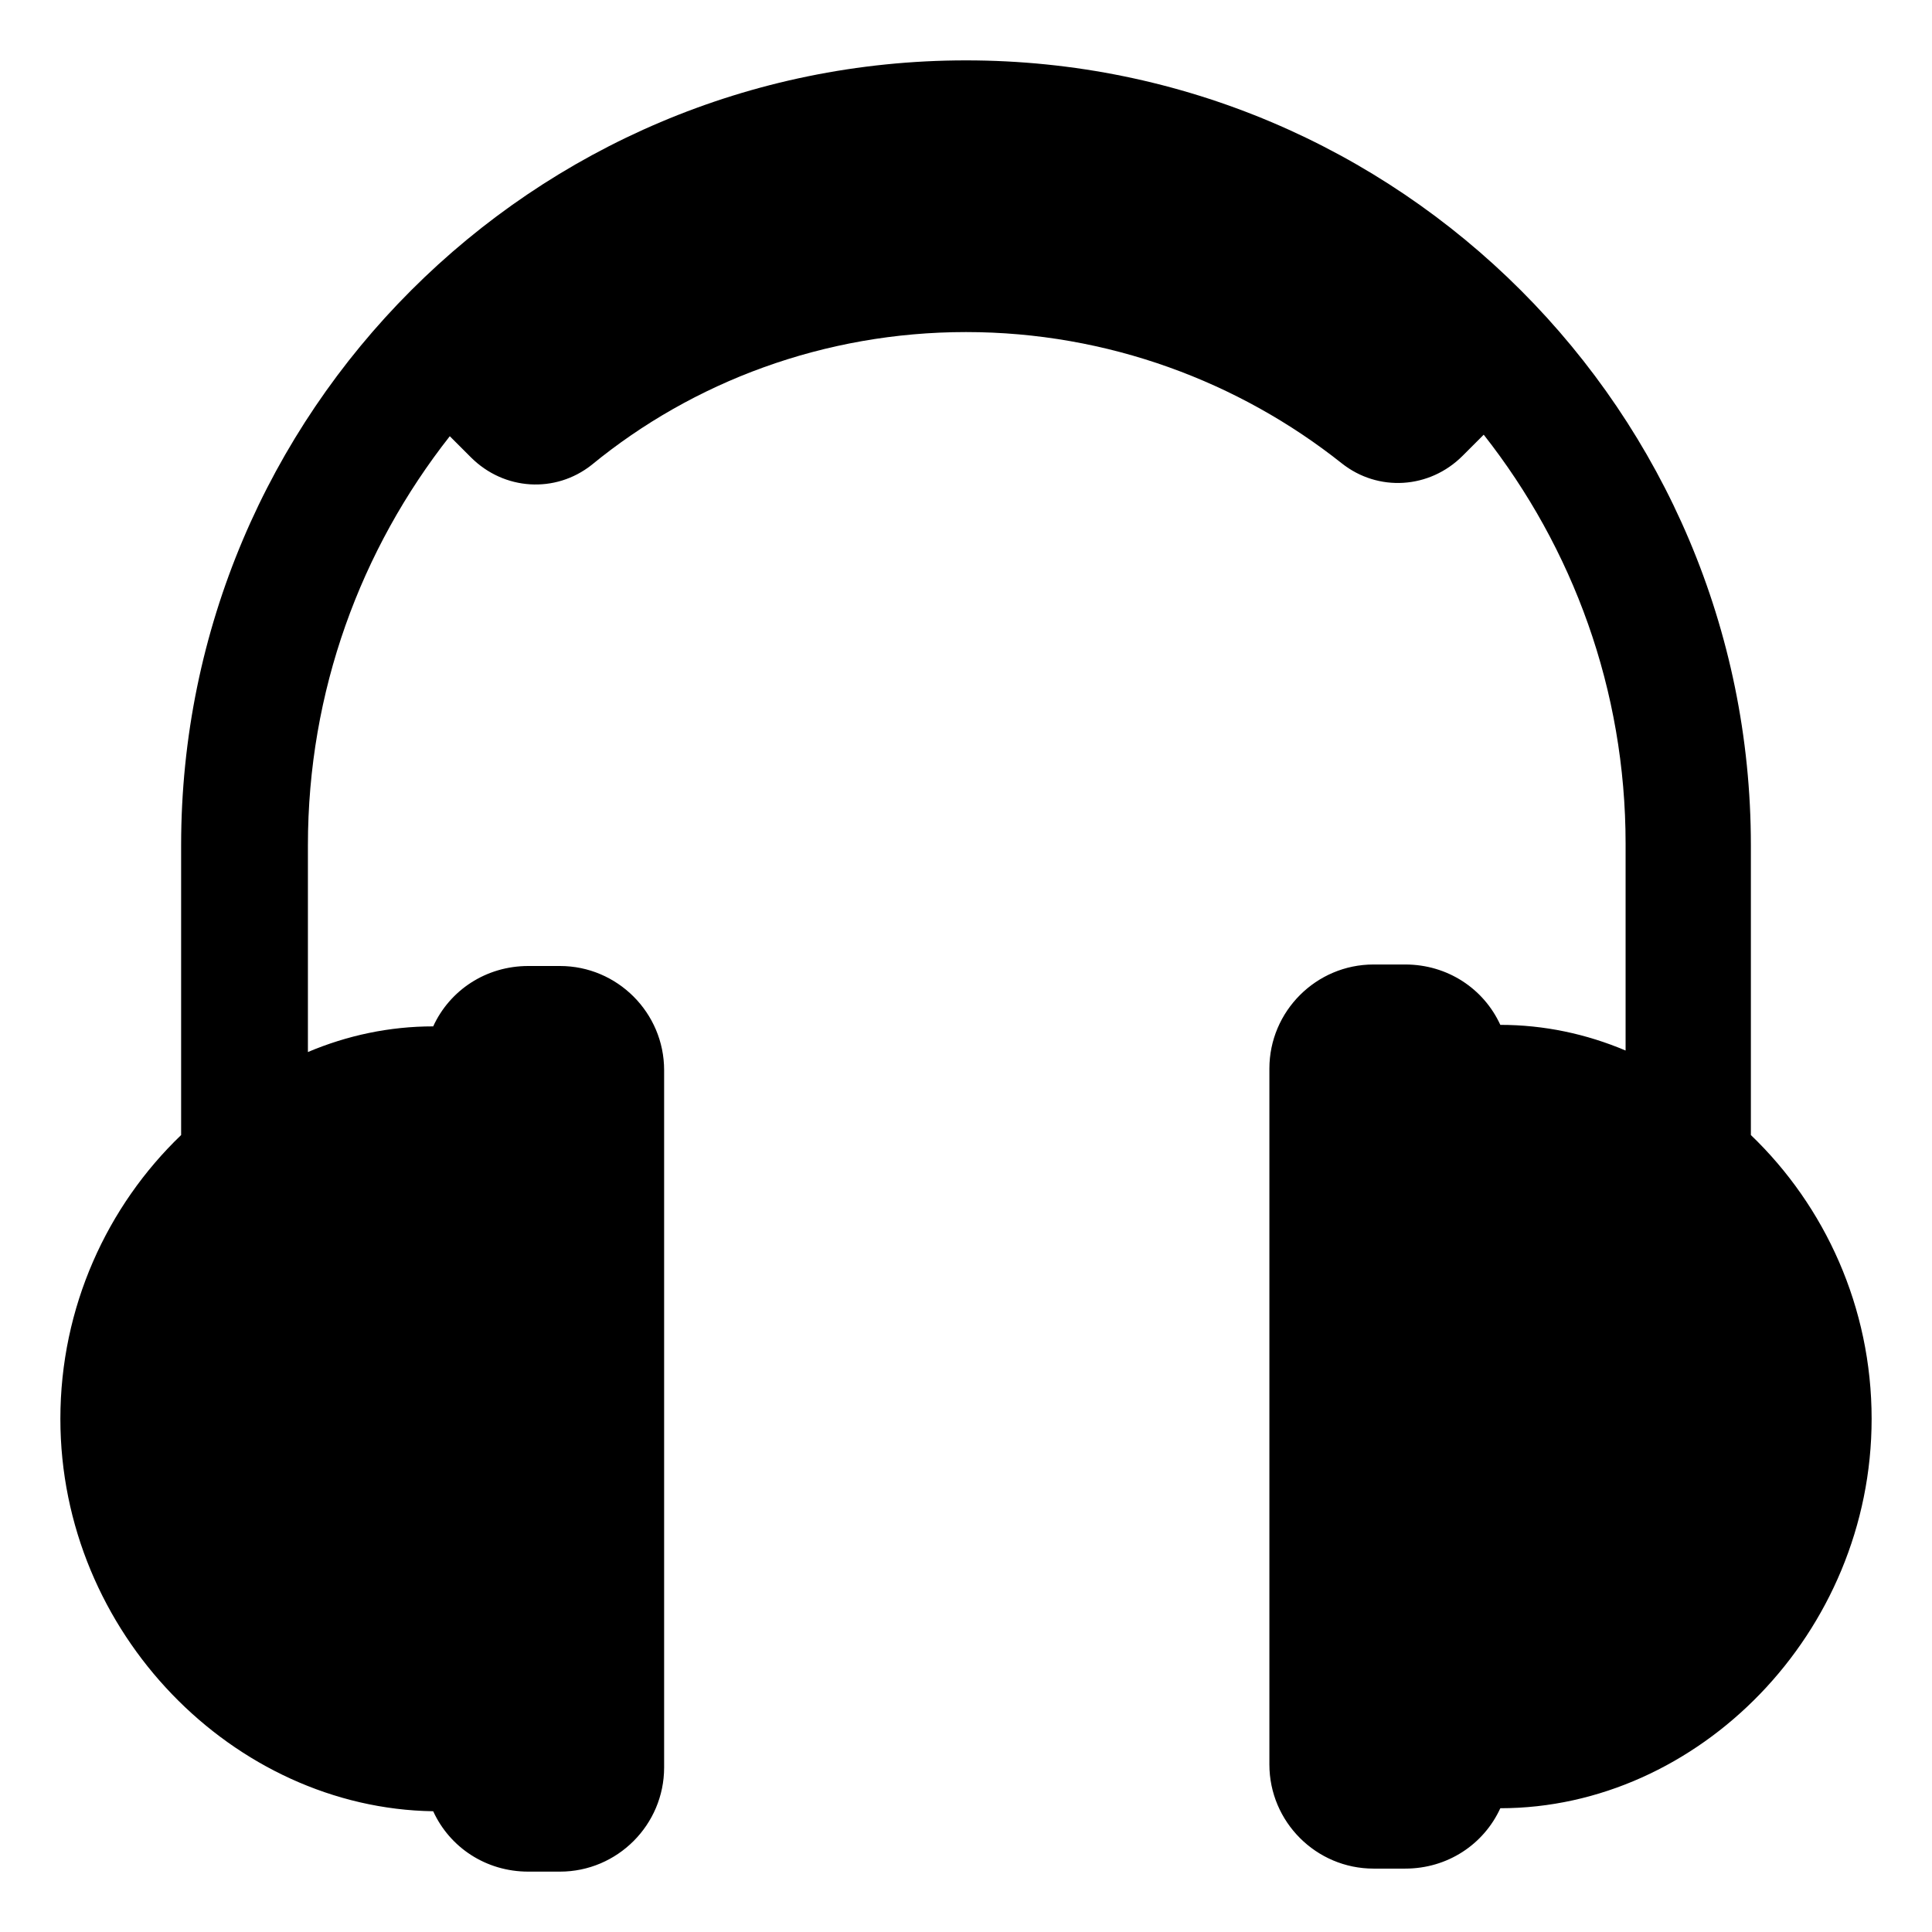
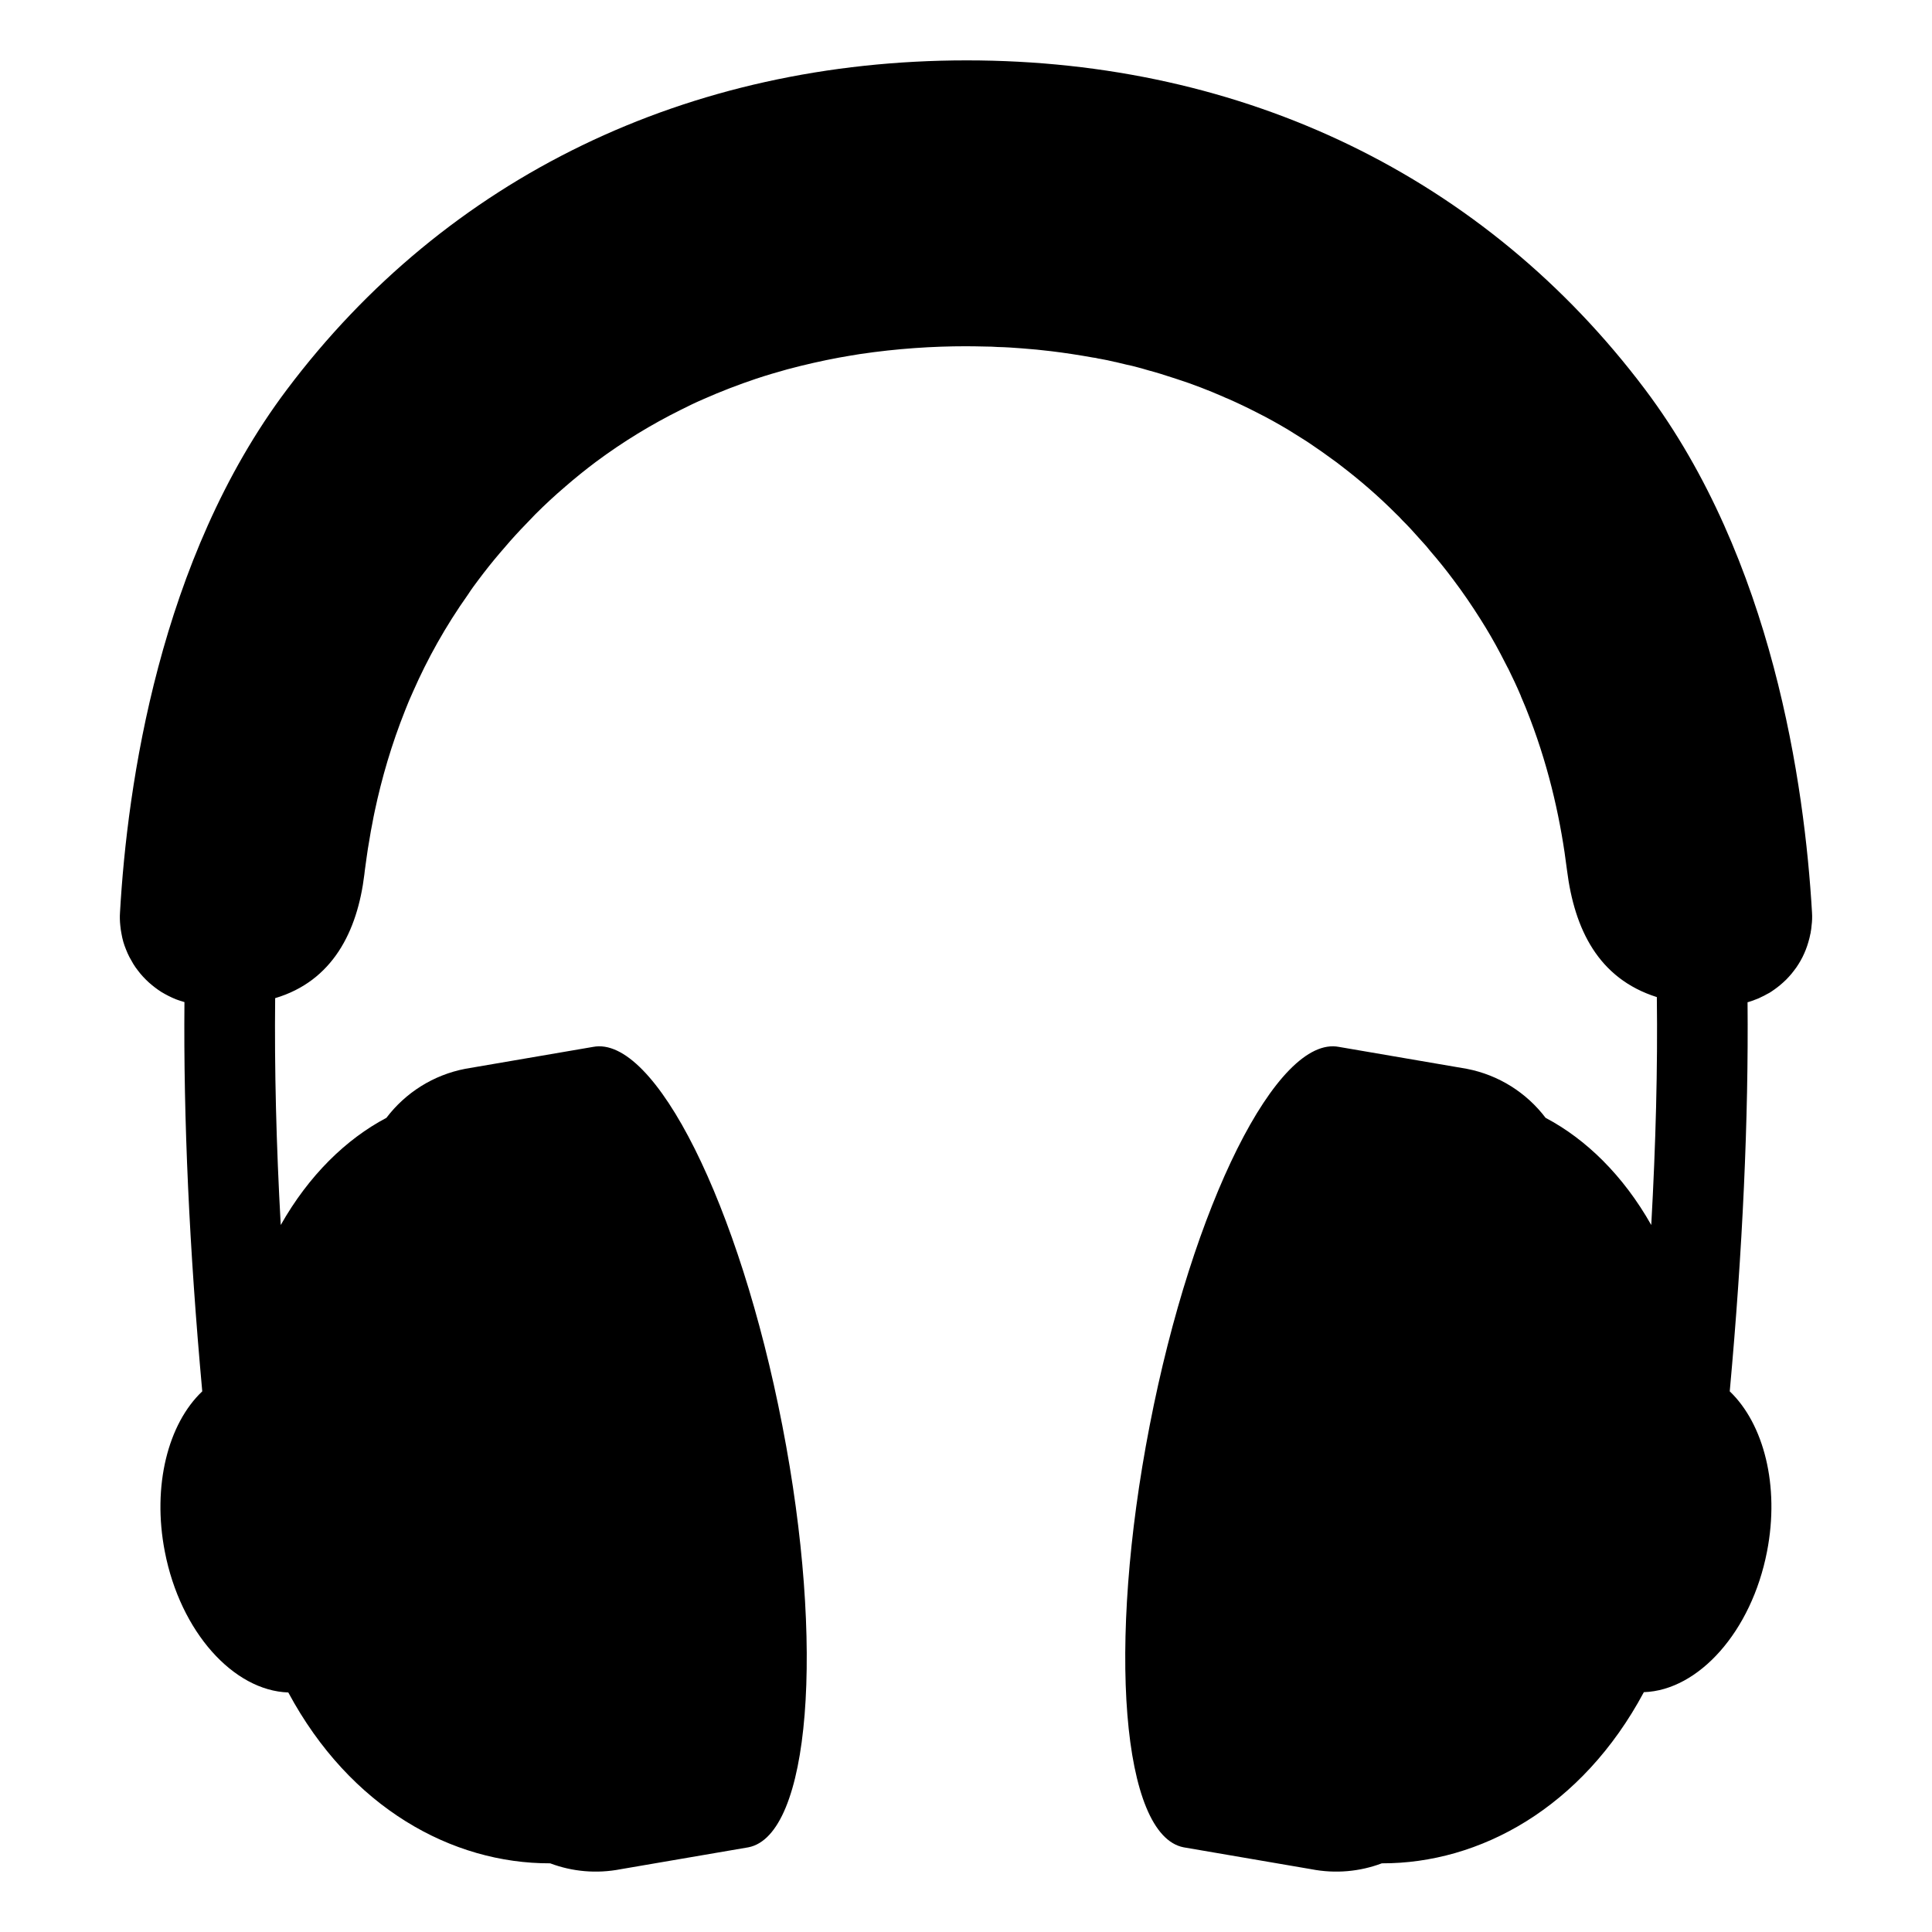
<svg xmlns="http://www.w3.org/2000/svg" viewBox="0 0 128 128">
-   <path d="M116,75.2V56c0-28.7-23.3-52-52-52S12,27.3,12,56v19.2C7.1,79.9,4,86.6,4,94c0,14.2,11.5,25.8,24.7,26c1.1,2.4,3.5,4,6.3,4 h2.1c3.8,0,6.9-3.1,6.9-6.9V70.9c0-3.8-3.1-6.9-6.9-6.9H35c-2.8,0-5.2,1.6-6.3,4c-2.9,0-5.7,0.6-8.3,1.7V56 c0-10.2,3.5-19.6,9.4-27.1l1.4,1.4c2.2,2.2,5.6,2.4,8,0.5C45.9,25.3,54.6,22,64,22s18.1,3.3,24.9,8.7c2.4,1.9,5.8,1.7,8-0.5l1.4-1.4 c5.9,7.5,9.4,16.9,9.4,27.1v13.7c-2.6-1.1-5.4-1.7-8.3-1.7c-1.1-2.4-3.5-4-6.3-4H91c-3.8,0-6.9,3.1-6.9,6.9v46.1 c0,3.8,3.1,6.9,6.9,6.9h2.1c2.8,0,5.2-1.6,6.3-4c13.1,0,24.6-11.6,24.6-25.8C124,86.6,120.9,79.9,116,75.2z" />
+   <path d="M120.05,60.45c0.02,0.3,0.01,0.6-0.03,0.88c-0.01,0.12-0.02,0.23-0.04,0.34c0,0.01,0,0.01-0.01,0.02 c0,0.03,0,0.06-0.01,0.09v0.03c-0.01,0.03-0.02,0.05-0.02,0.07c-0.03,0.18-0.08,0.35-0.13,0.53c-0.1,0.35-0.23,0.68-0.39,1 c-0.08,0.15-0.16,0.31-0.26,0.46c-0.09,0.15-0.19,0.29-0.3,0.43c-0.11,0.15-0.22,0.28-0.34,0.41s-0.24,0.26-0.37,0.37 c-0.24,0.22-0.5,0.42-0.77,0.6c-0.1,0.07-0.2,0.13-0.31,0.18c-0.13,0.08-0.26,0.14-0.39,0.2c-0.1,0.06-0.21,0.1-0.32,0.14 c-0.01,0.01-0.03,0.02-0.05,0.02c-0.14,0.06-0.29,0.11-0.45,0.16c-0.02,0-0.05,0.01-0.08,0.02c0.07,7.72-0.32,16.34-1.18,25.78 c2.25,2.15,3.32,6.25,2.47,10.61c-1.03,5.31-4.54,9.2-8.16,9.32c-4.1,7.66-10.87,11.36-17.36,11.34c-1.46,0.55-3.07,0.7-4.67,0.39 l-8.46-1.45c-4.09-0.79-5.1-13.31-2.25-27.95c2.84-14.64,8.45-25.87,12.54-25.08l8.46,1.45c2.13,0.41,3.97,1.59,5.23,3.25 c2.67,1.41,5.14,3.81,7,7.1c0.3-5.38,0.43-10.42,0.37-15.1c-3.89-1.23-5.46-4.52-5.95-8.39c-0.39-3.15-1.12-6.56-2.45-10.05 c-0.19-0.5-0.39-1-0.61-1.5c0-0.02-0.01-0.04-0.02-0.06c-0.25-0.59-0.53-1.18-0.82-1.77c-0.01-0.01-0.01-0.02-0.02-0.03 c0-0.01-0.01-0.01-0.01-0.02c-0.15-0.3-0.31-0.61-0.47-0.91c-0.41-0.78-0.86-1.56-1.35-2.33c-0.55-0.87-1.14-1.74-1.79-2.6 c-0.49-0.66-1-1.29-1.52-1.89c-0.17-0.22-0.35-0.43-0.54-0.63c-0.24-0.27-0.48-0.54-0.73-0.81c-0.19-0.21-0.39-0.41-0.59-0.61 c-0.14-0.16-0.29-0.31-0.44-0.45c-1.17-1.17-2.38-2.21-3.61-3.15c-0.2-0.16-0.39-0.3-0.59-0.44c-0.44-0.33-0.88-0.63-1.32-0.93 c-0.21-0.15-0.43-0.29-0.64-0.42c-0.32-0.2-0.64-0.4-0.96-0.6c-0.67-0.4-1.35-0.78-2.05-1.13c-0.64-0.33-1.29-0.64-1.95-0.93 c-0.1-0.03-0.19-0.08-0.28-0.12c-1.01-0.44-2.04-0.84-3.1-1.18c-0.36-0.12-0.71-0.23-1.06-0.34c-0.28-0.08-0.55-0.17-0.84-0.24 c-0.22-0.07-0.45-0.13-0.67-0.19c-0.25-0.07-0.5-0.13-0.75-0.18l-0.75-0.18c-0.01,0.01-0.02,0-0.02,0c-0.33-0.08-0.66-0.15-1-0.21 c-0.04,0-0.08-0.01-0.12-0.02c-0.11-0.03-0.22-0.05-0.33-0.06c-0.94-0.17-1.86-0.31-2.76-0.42c-0.64-0.08-1.29-0.14-1.95-0.19 c-0.53-0.04-1.07-0.08-1.61-0.09c-0.27-0.02-0.53-0.03-0.79-0.03c-0.45-0.01-0.88-0.02-1.31-0.02c-2.18,0-4.55,0.15-7.04,0.52 c-0.45,0.07-0.9,0.15-1.36,0.23c-1.13,0.21-2.28,0.47-3.44,0.78c-0.68,0.19-1.37,0.39-2.06,0.62c-1.16,0.39-2.34,0.84-3.51,1.36 c-0.51,0.22-1.01,0.46-1.52,0.72c-1.89,0.94-3.76,2.07-5.59,3.43c-0.68,0.51-1.35,1.05-2.02,1.63c0,0,0,0-0.01,0.01 c-0.67,0.57-1.33,1.18-1.98,1.83c-0.32,0.33-0.64,0.66-0.96,1c-0.48,0.51-0.95,1.04-1.42,1.6c-0.47,0.55-0.93,1.13-1.38,1.73 c-0.24,0.32-0.48,0.64-0.69,0.97c-1.51,2.13-2.71,4.3-3.65,6.44c-0.19,0.41-0.36,0.82-0.52,1.23c-0.91,2.28-1.56,4.52-2.02,6.69 c-0.05,0.25-0.11,0.51-0.15,0.76c-0.08,0.39-0.15,0.78-0.21,1.17c-0.07,0.38-0.13,0.77-0.18,1.14c-0.04,0.3-0.08,0.59-0.12,0.87 c-0.01,0.09-0.02,0.17-0.03,0.26c-0.46,3.79-2.11,7.07-5.91,8.2c-0.05,4.66,0.07,9.68,0.37,15.03c1.86-3.29,4.33-5.69,7-7.1 c1.26-1.66,3.1-2.84,5.23-3.25l8.46-1.45c4.09-0.79,9.7,10.44,12.54,25.08c2.85,14.64,1.84,27.16-2.25,27.95l-8.46,1.45 c-1.6,0.31-3.21,0.16-4.67-0.39c-6.49,0.02-13.24-3.67-17.35-11.32c-3.63-0.12-7.15-4.01-8.18-9.33c-0.85-4.37,0.22-8.48,2.48-10.62 c-0.86-9.44-1.25-18.06-1.18-25.78c0-0.01,0-0.01,0-0.01c-0.2-0.05-0.39-0.12-0.58-0.19c-0.16-0.07-0.33-0.14-0.48-0.22 c-0.16-0.08-0.32-0.17-0.47-0.26c-0.3-0.19-0.58-0.41-0.84-0.64c-0.13-0.12-0.26-0.25-0.38-0.38s-0.23-0.26-0.34-0.41 c-0.11-0.14-0.21-0.28-0.3-0.43s-0.18-0.31-0.26-0.46c-0.08-0.16-0.16-0.33-0.22-0.49c-0.07-0.17-0.13-0.34-0.18-0.51 c-0.05-0.18-0.09-0.35-0.12-0.53c-0.04-0.18-0.06-0.37-0.08-0.55c-0.03-0.28-0.04-0.57-0.02-0.86c0.48-8.43,2.6-23.4,11.05-34.64 C29.58,11.74,45.58,4,64.05,4c18.4,0,34.36,7.74,44.94,21.8C117.45,37.05,119.56,52.03,120.05,60.45z" />
</svg>
